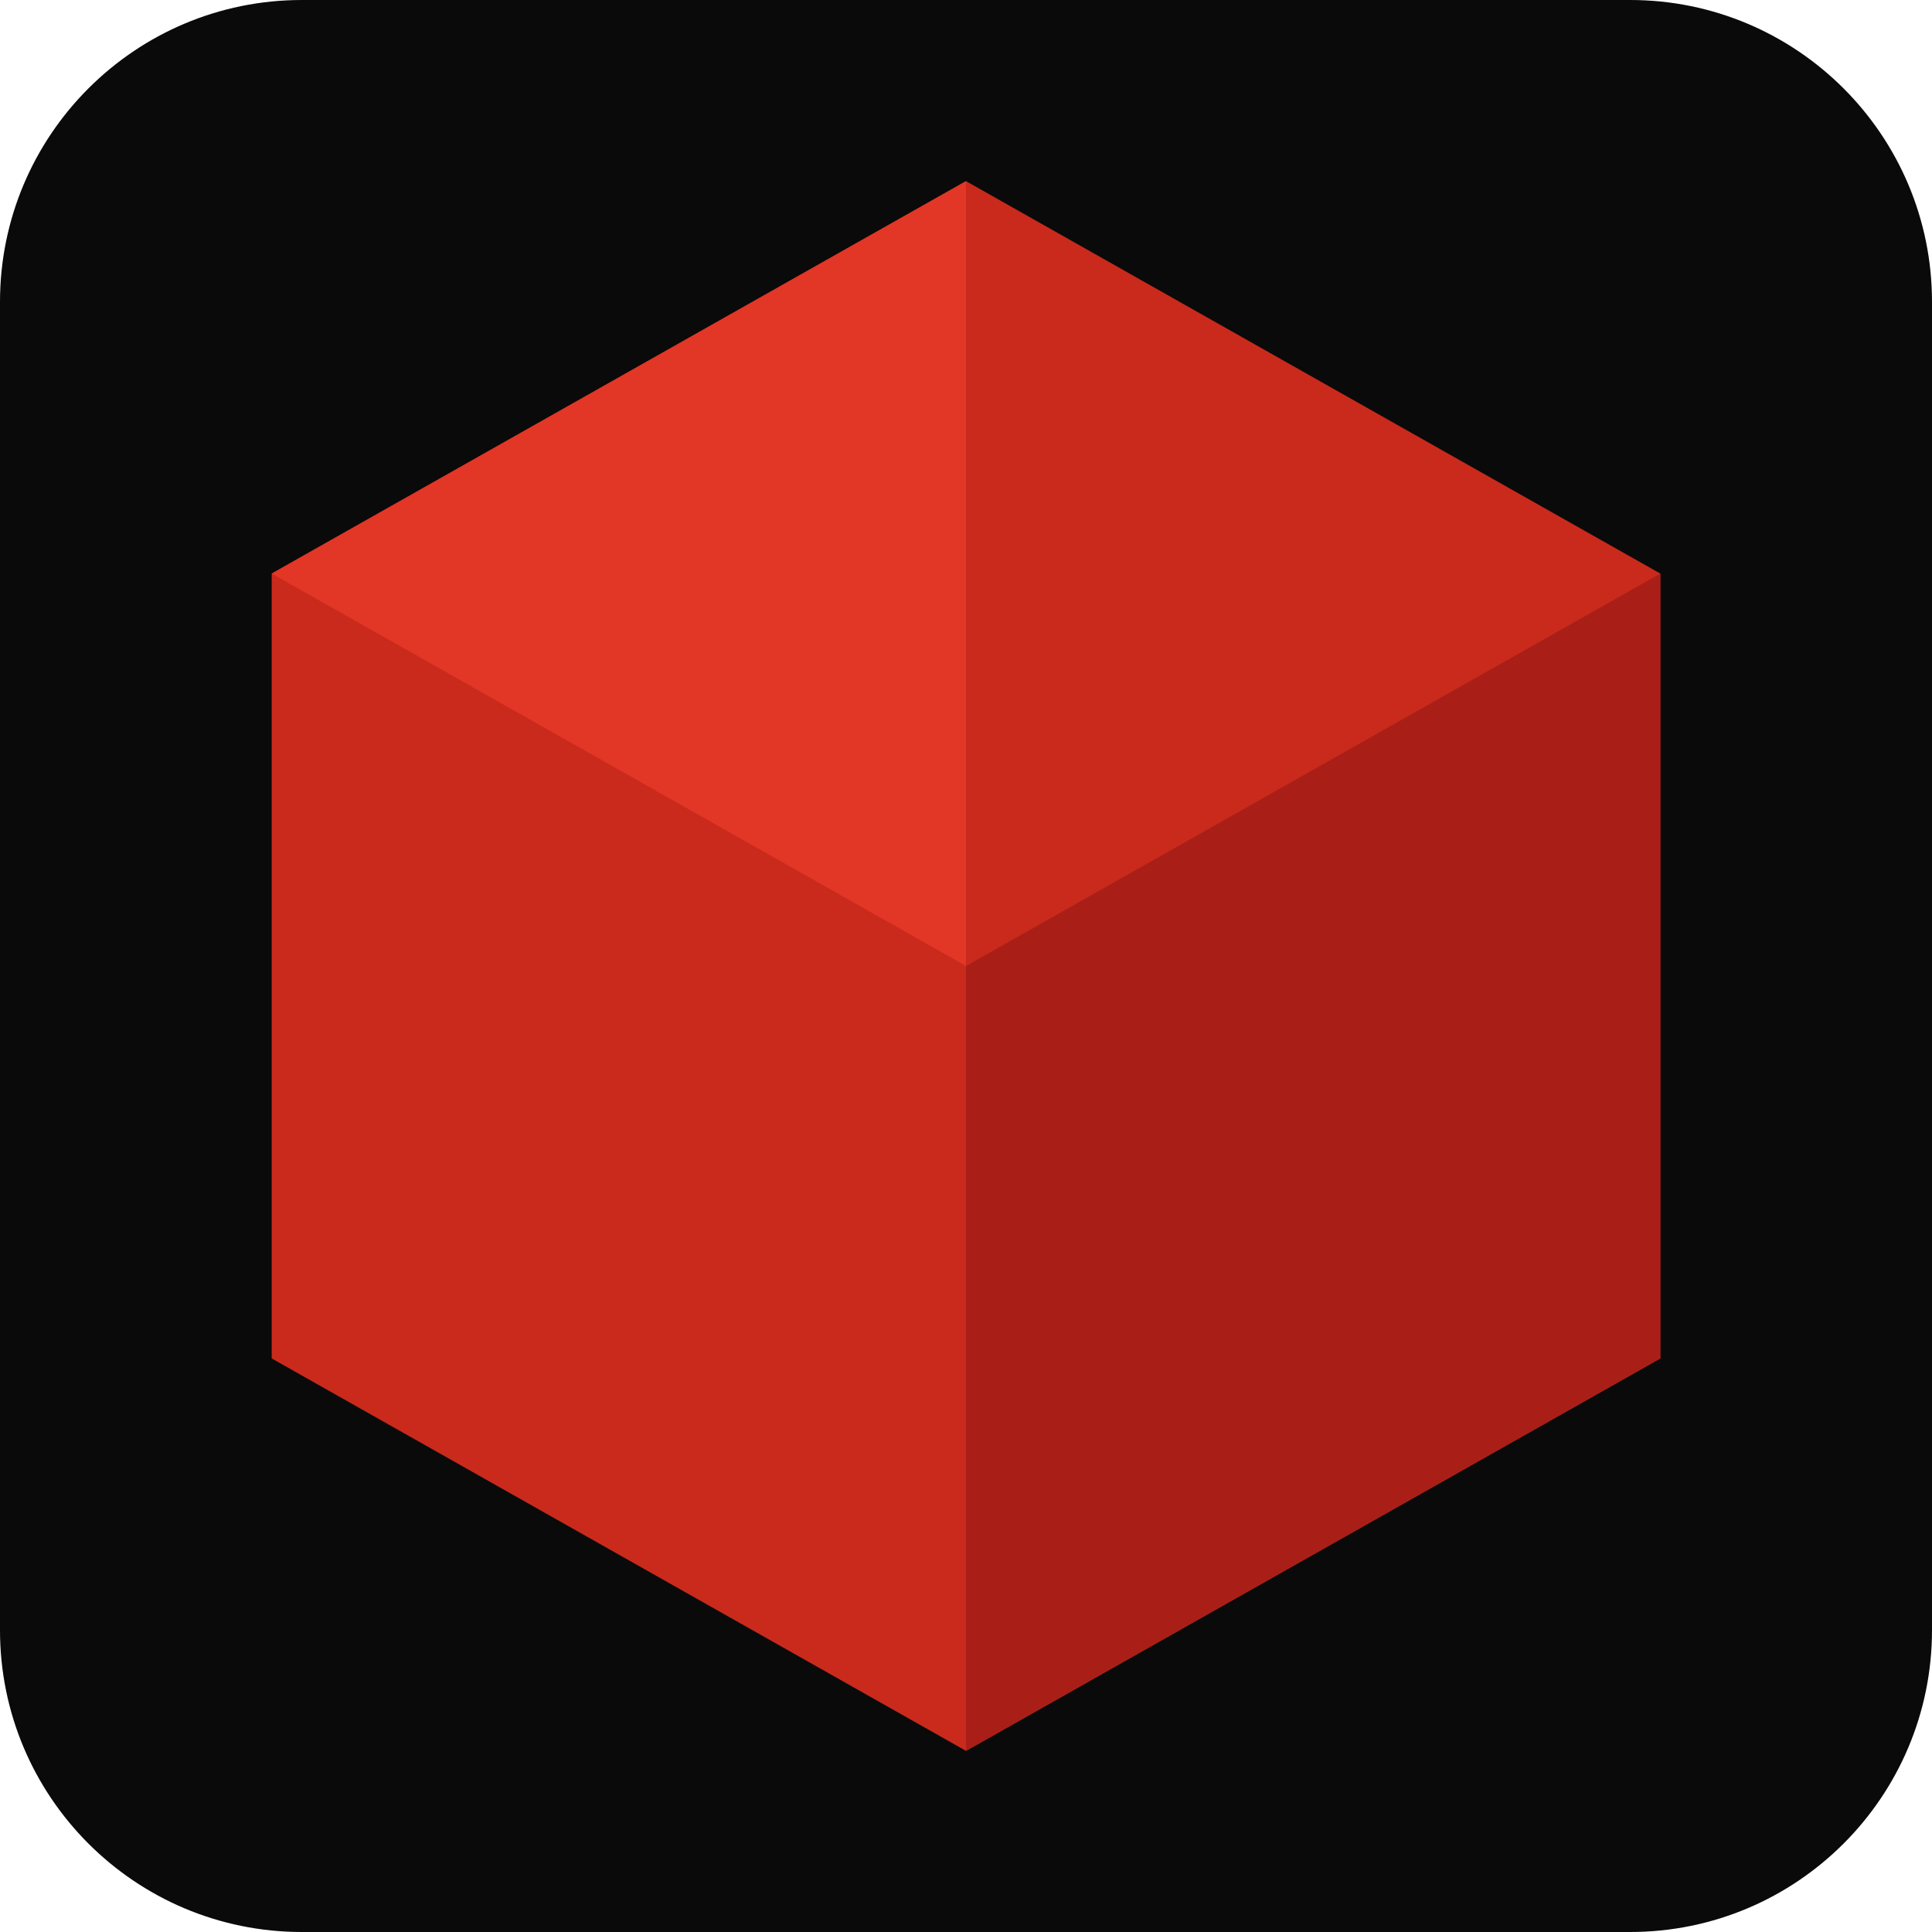
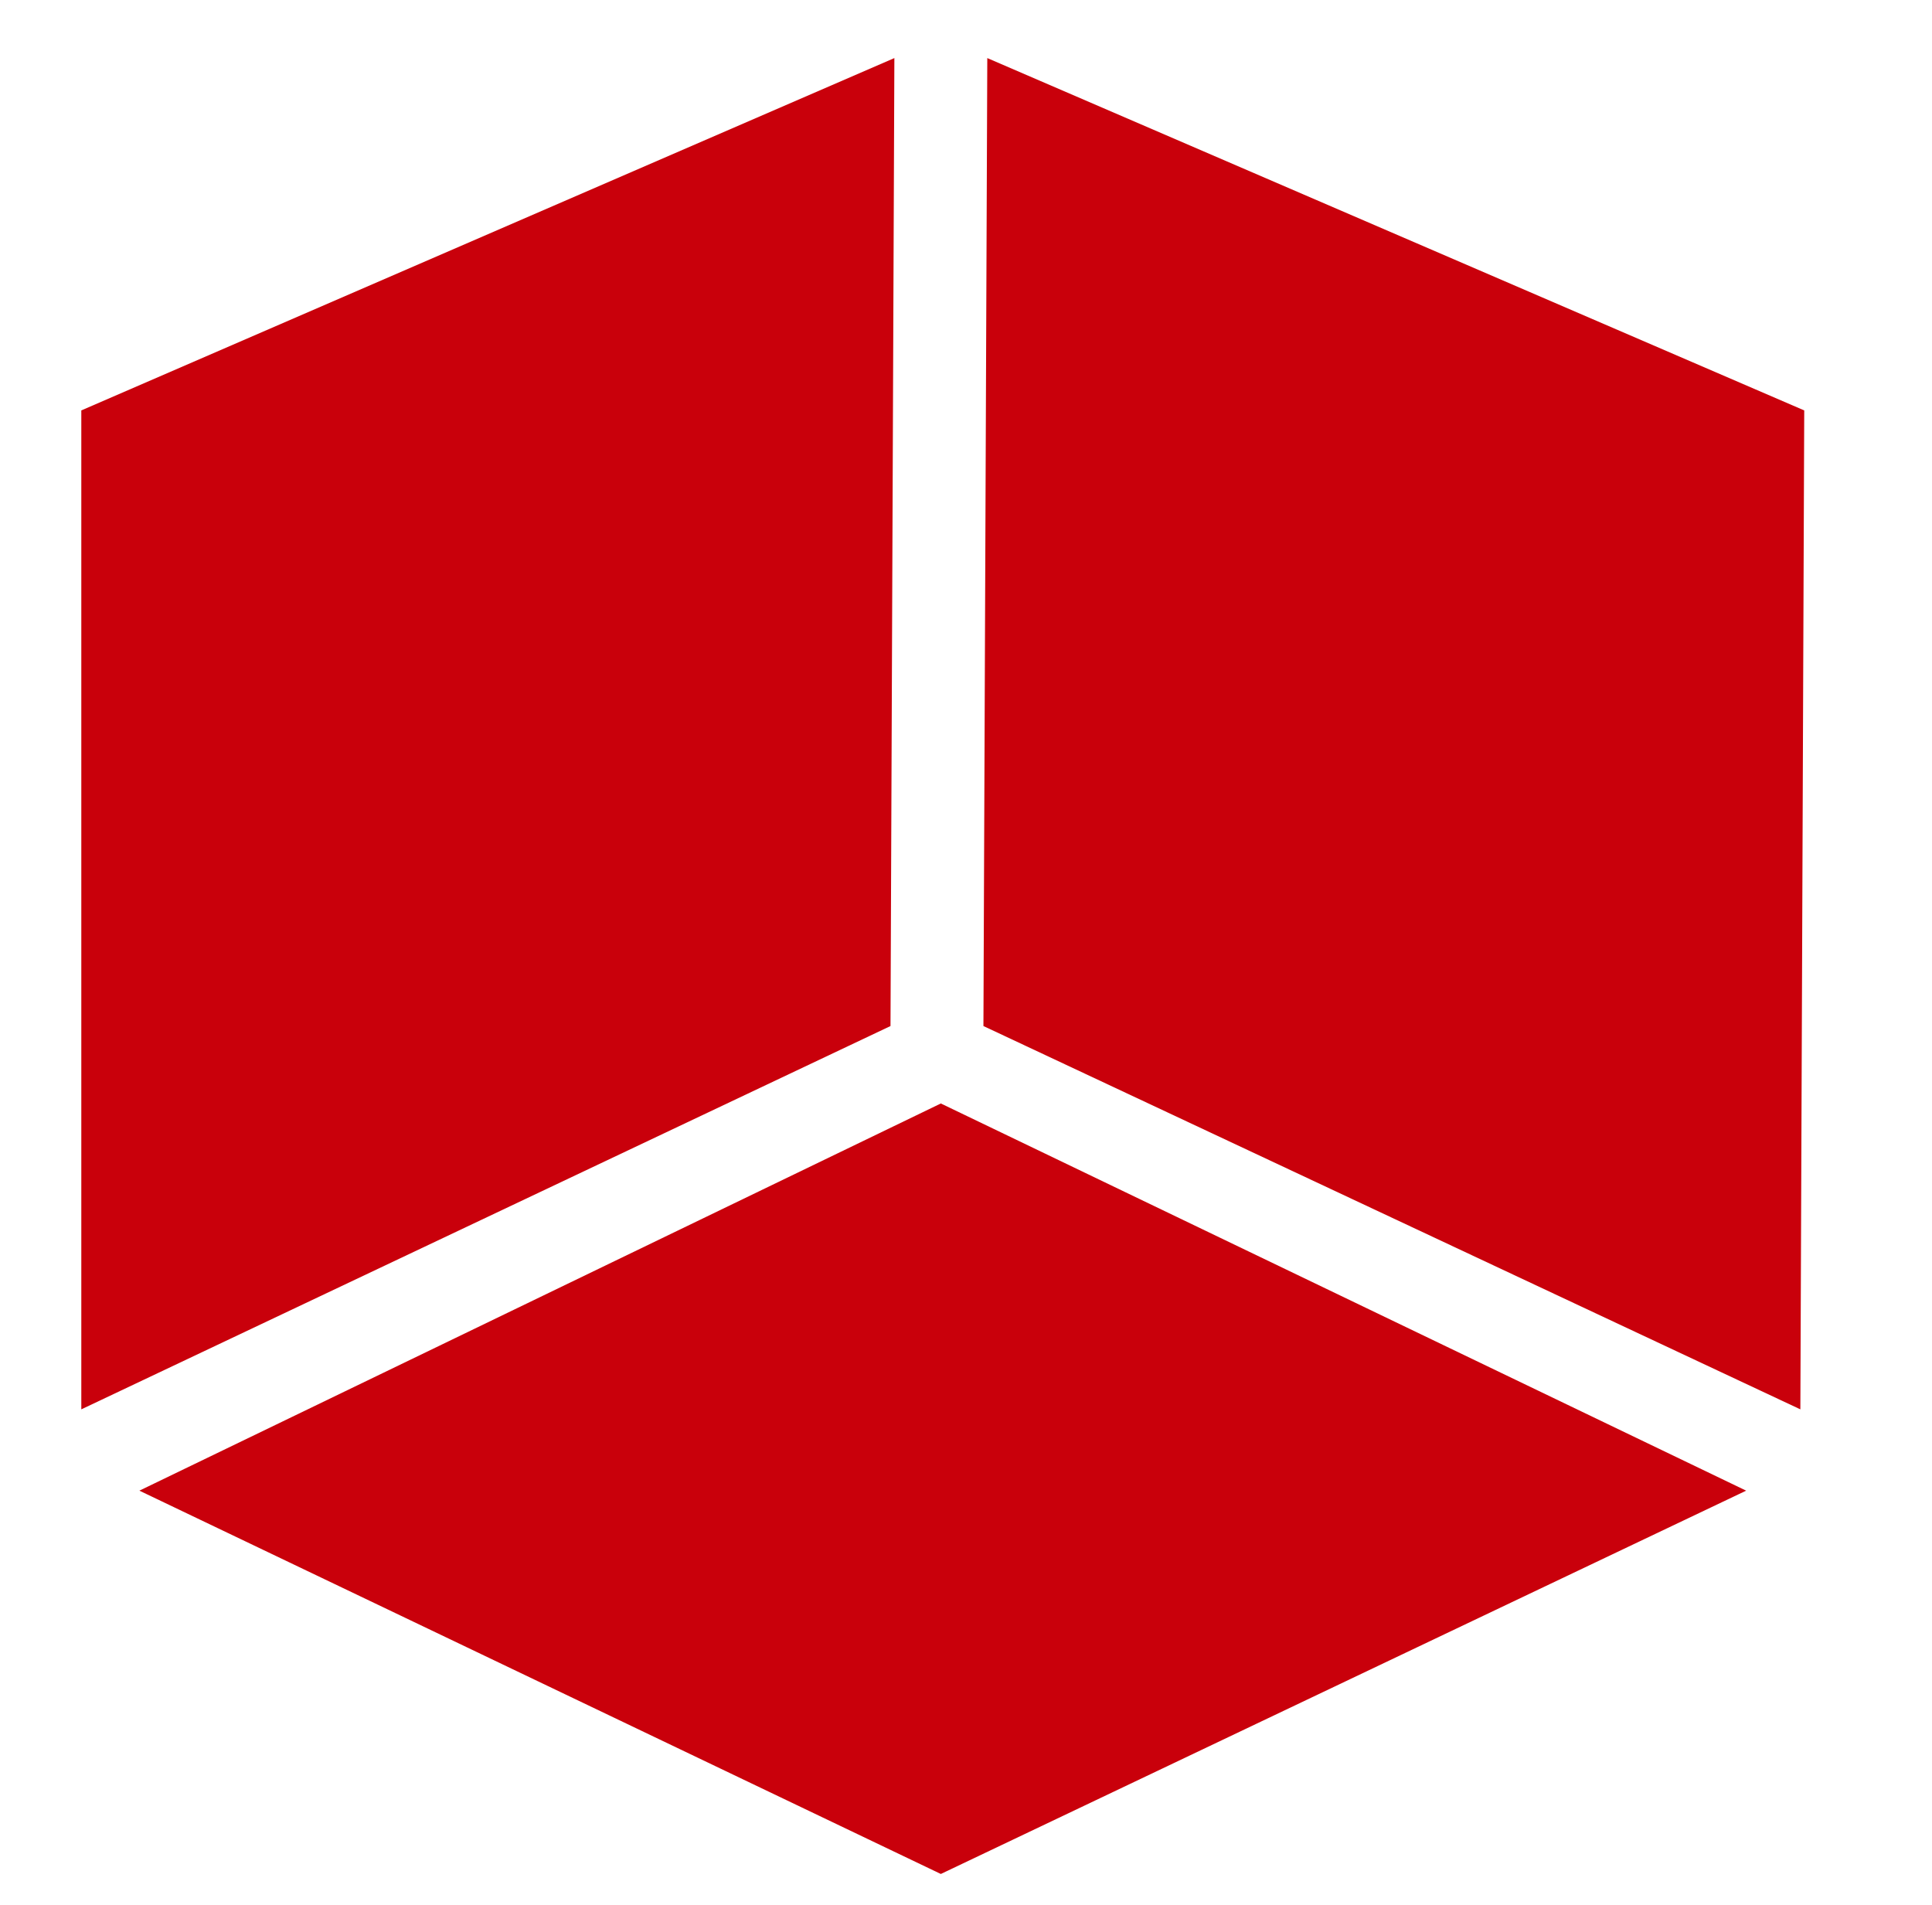
- <svg xmlns="http://www.w3.org/2000/svg" viewBox="0 0 64 64">
-   <rect width="64" height="64" rx="10" fill="#0a0a0a" />
-   <g fill="#c92a1c">
-     <path d="M32 6 55 19v26L32 58 9 45V19L32 6Z" />
-     <path d="M32 6v26L9 19 32 6Z" fill="#e23626" />
-     <path d="M32 32 55 19v26L32 58V32Z" fill="#a91f17" />
+ <svg xmlns="http://www.w3.org/2000/svg" viewBox="0 0 499 492">
+   <g fill="#c9000b">
+     <path d="M231 15 230 265 21 364 21 106Z" />
+     <path d="M255 15 466 106 465 364 254 265Z" />
+     <path d="M243 285 451 385 243 484 36 385Z" />
  </g>
</svg>
